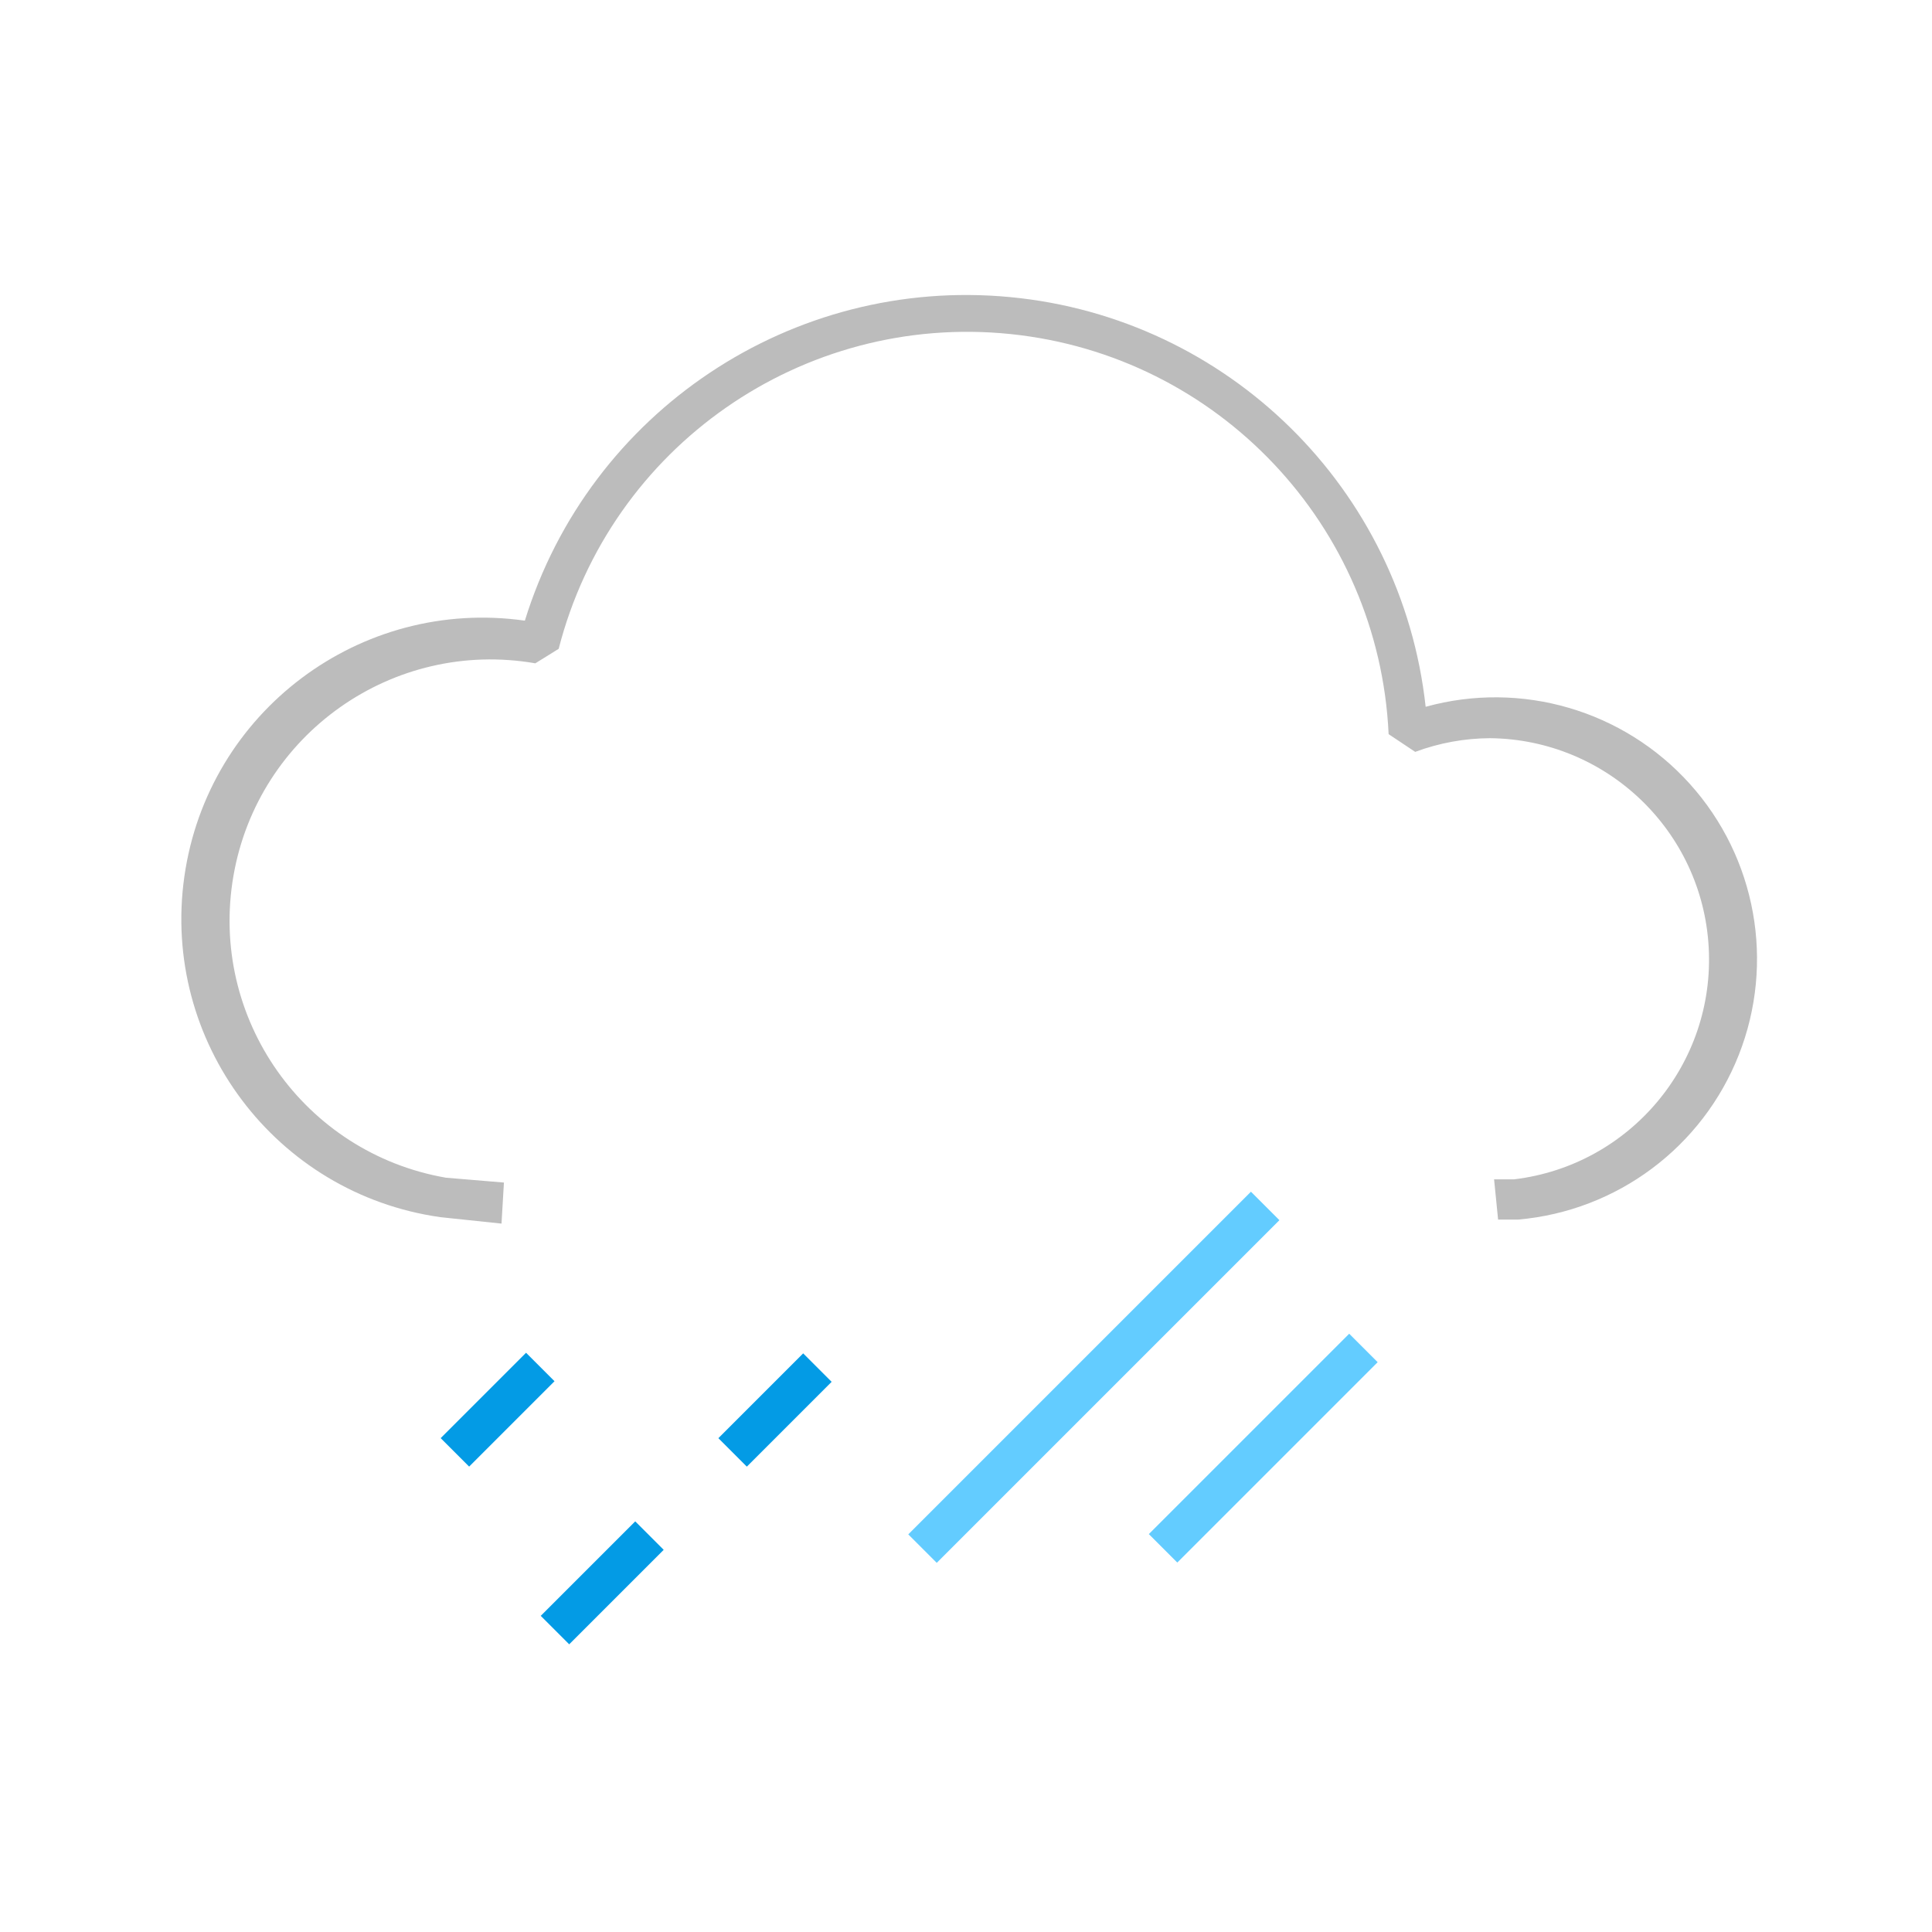
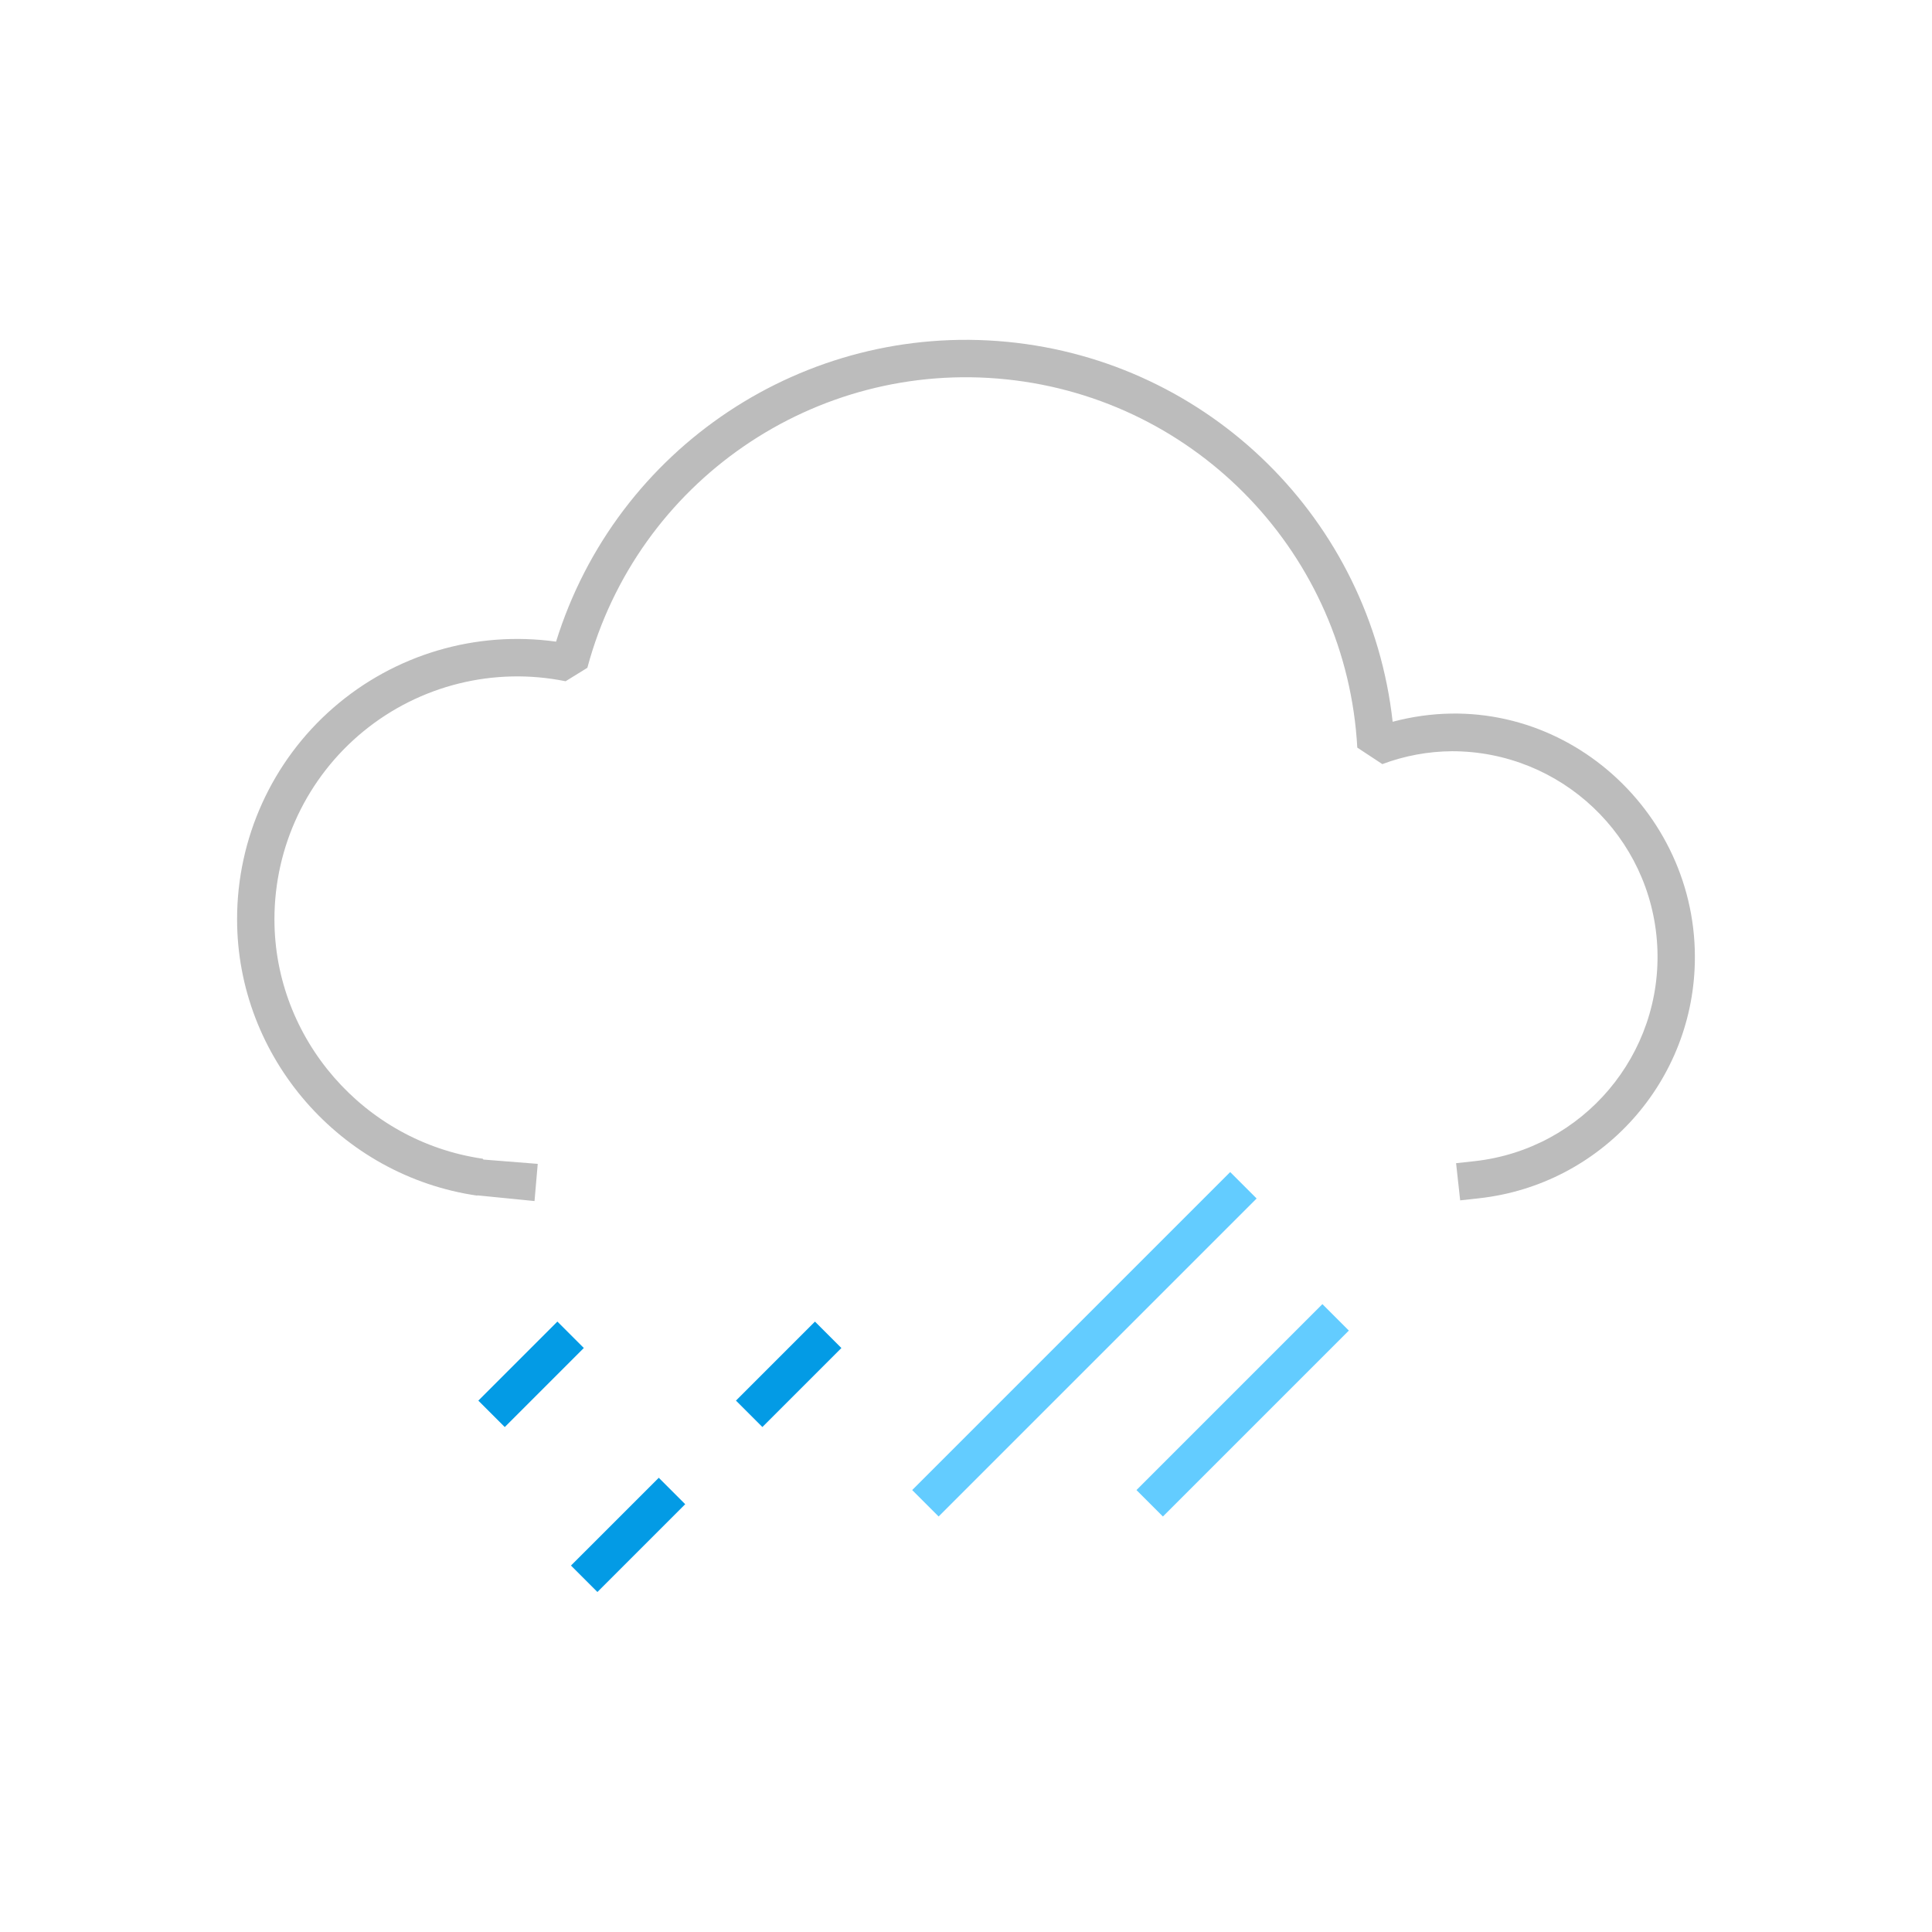
- <svg xmlns="http://www.w3.org/2000/svg" id="Layer_1" data-name="Layer 1" viewBox="0 0 24 24">
+ <svg xmlns="http://www.w3.org/2000/svg" id="Layer_1" data-name="Layer 1" viewBox="0 0 600 600">
  <defs>
    <style>.cls-1{fill:#039be5;}.cls-2{fill:#63ccff;}.cls-3{fill:#bcbcbc;}</style>
  </defs>
-   <rect class="cls-1" x="8.88" y="17.26" width="1.49" height="0.5" transform="translate(-9.56 11.94) rotate(-45)" />
-   <rect class="cls-1" x="6.65" y="19.41" width="1.66" height="0.5" transform="translate(-11.71 11.05) rotate(-45)" />
-   <rect class="cls-1" x="5.43" y="17.26" width="1.5" height="0.5" transform="translate(-10.57 9.5) rotate(-45)" />
-   <rect class="cls-2" x="10.58" y="16.86" width="6.02" height="0.5" transform="translate(-8.12 14.62) rotate(-45)" />
-   <rect class="cls-2" x="13.94" y="17.74" width="3.52" height="0.5" transform="translate(-8.13 16.37) rotate(-45)" />
-   <path class="cls-3" d="M6.23,15.2l-.76-.08h0A3.74,3.74,0,0,1,6.52,7.71,5.74,5.74,0,0,1,17.71,8.78a3.25,3.25,0,1,1,1.15,6.37l-.25,0-.05-.5.25,0a2.75,2.75,0,0,0-.3-5.48,2.71,2.71,0,0,0-.93.17l-.33-.22A5.24,5.24,0,0,0,6.94,8.06l-.29.18a3.24,3.24,0,1,0-1.11,6.39h0l.72.06Z" />
+   <rect class="cls-1" x="227.58" y="421" width="34.7" height="11.61" transform="translate(-230.06 298.2) rotate(-45)" />
+   <rect class="cls-1" x="175.78" y="470.87" width="38.56" height="11.61" transform="translate(-279.93 277.54) rotate(-45)" />
+   <rect class="cls-1" x="147.57" y="421" width="34.72" height="11.61" transform="translate(-253.49 241.63) rotate(-45)" />
+   <rect class="cls-2" x="266.94" y="411.67" width="139.66" height="11.61" transform="translate(-196.56 360.41) rotate(-45)" />
+   <rect class="cls-2" x="345.09" y="432.18" width="81.66" height="11.61" transform="translate(-196.67 401.17) rotate(-45)" />
+   <path class="cls-3" d="M166,373l-17.75-1.77,0,.09c-42.53-6.13-74.62-43-74.62-85.83a87,87,0,0,1,99.06-86.22A133.32,133.32,0,0,1,432.5,224.15c48.79-12.95,93.86,25.28,93.86,73a75.33,75.33,0,0,1-67.13,75l-5.76.63-1.27-11.54,5.76-.63a63.85,63.85,0,0,0-7.05-127.31,62.82,62.82,0,0,0-21.61,4l-7.78-5.12a121.72,121.72,0,0,0-239.11-24.79l-6.76,4.18a75.41,75.41,0,0,0-90.42,73.95c0,37.07,27.8,69,64.69,74.33l.2.26L167,361.45Z" />
</svg>
